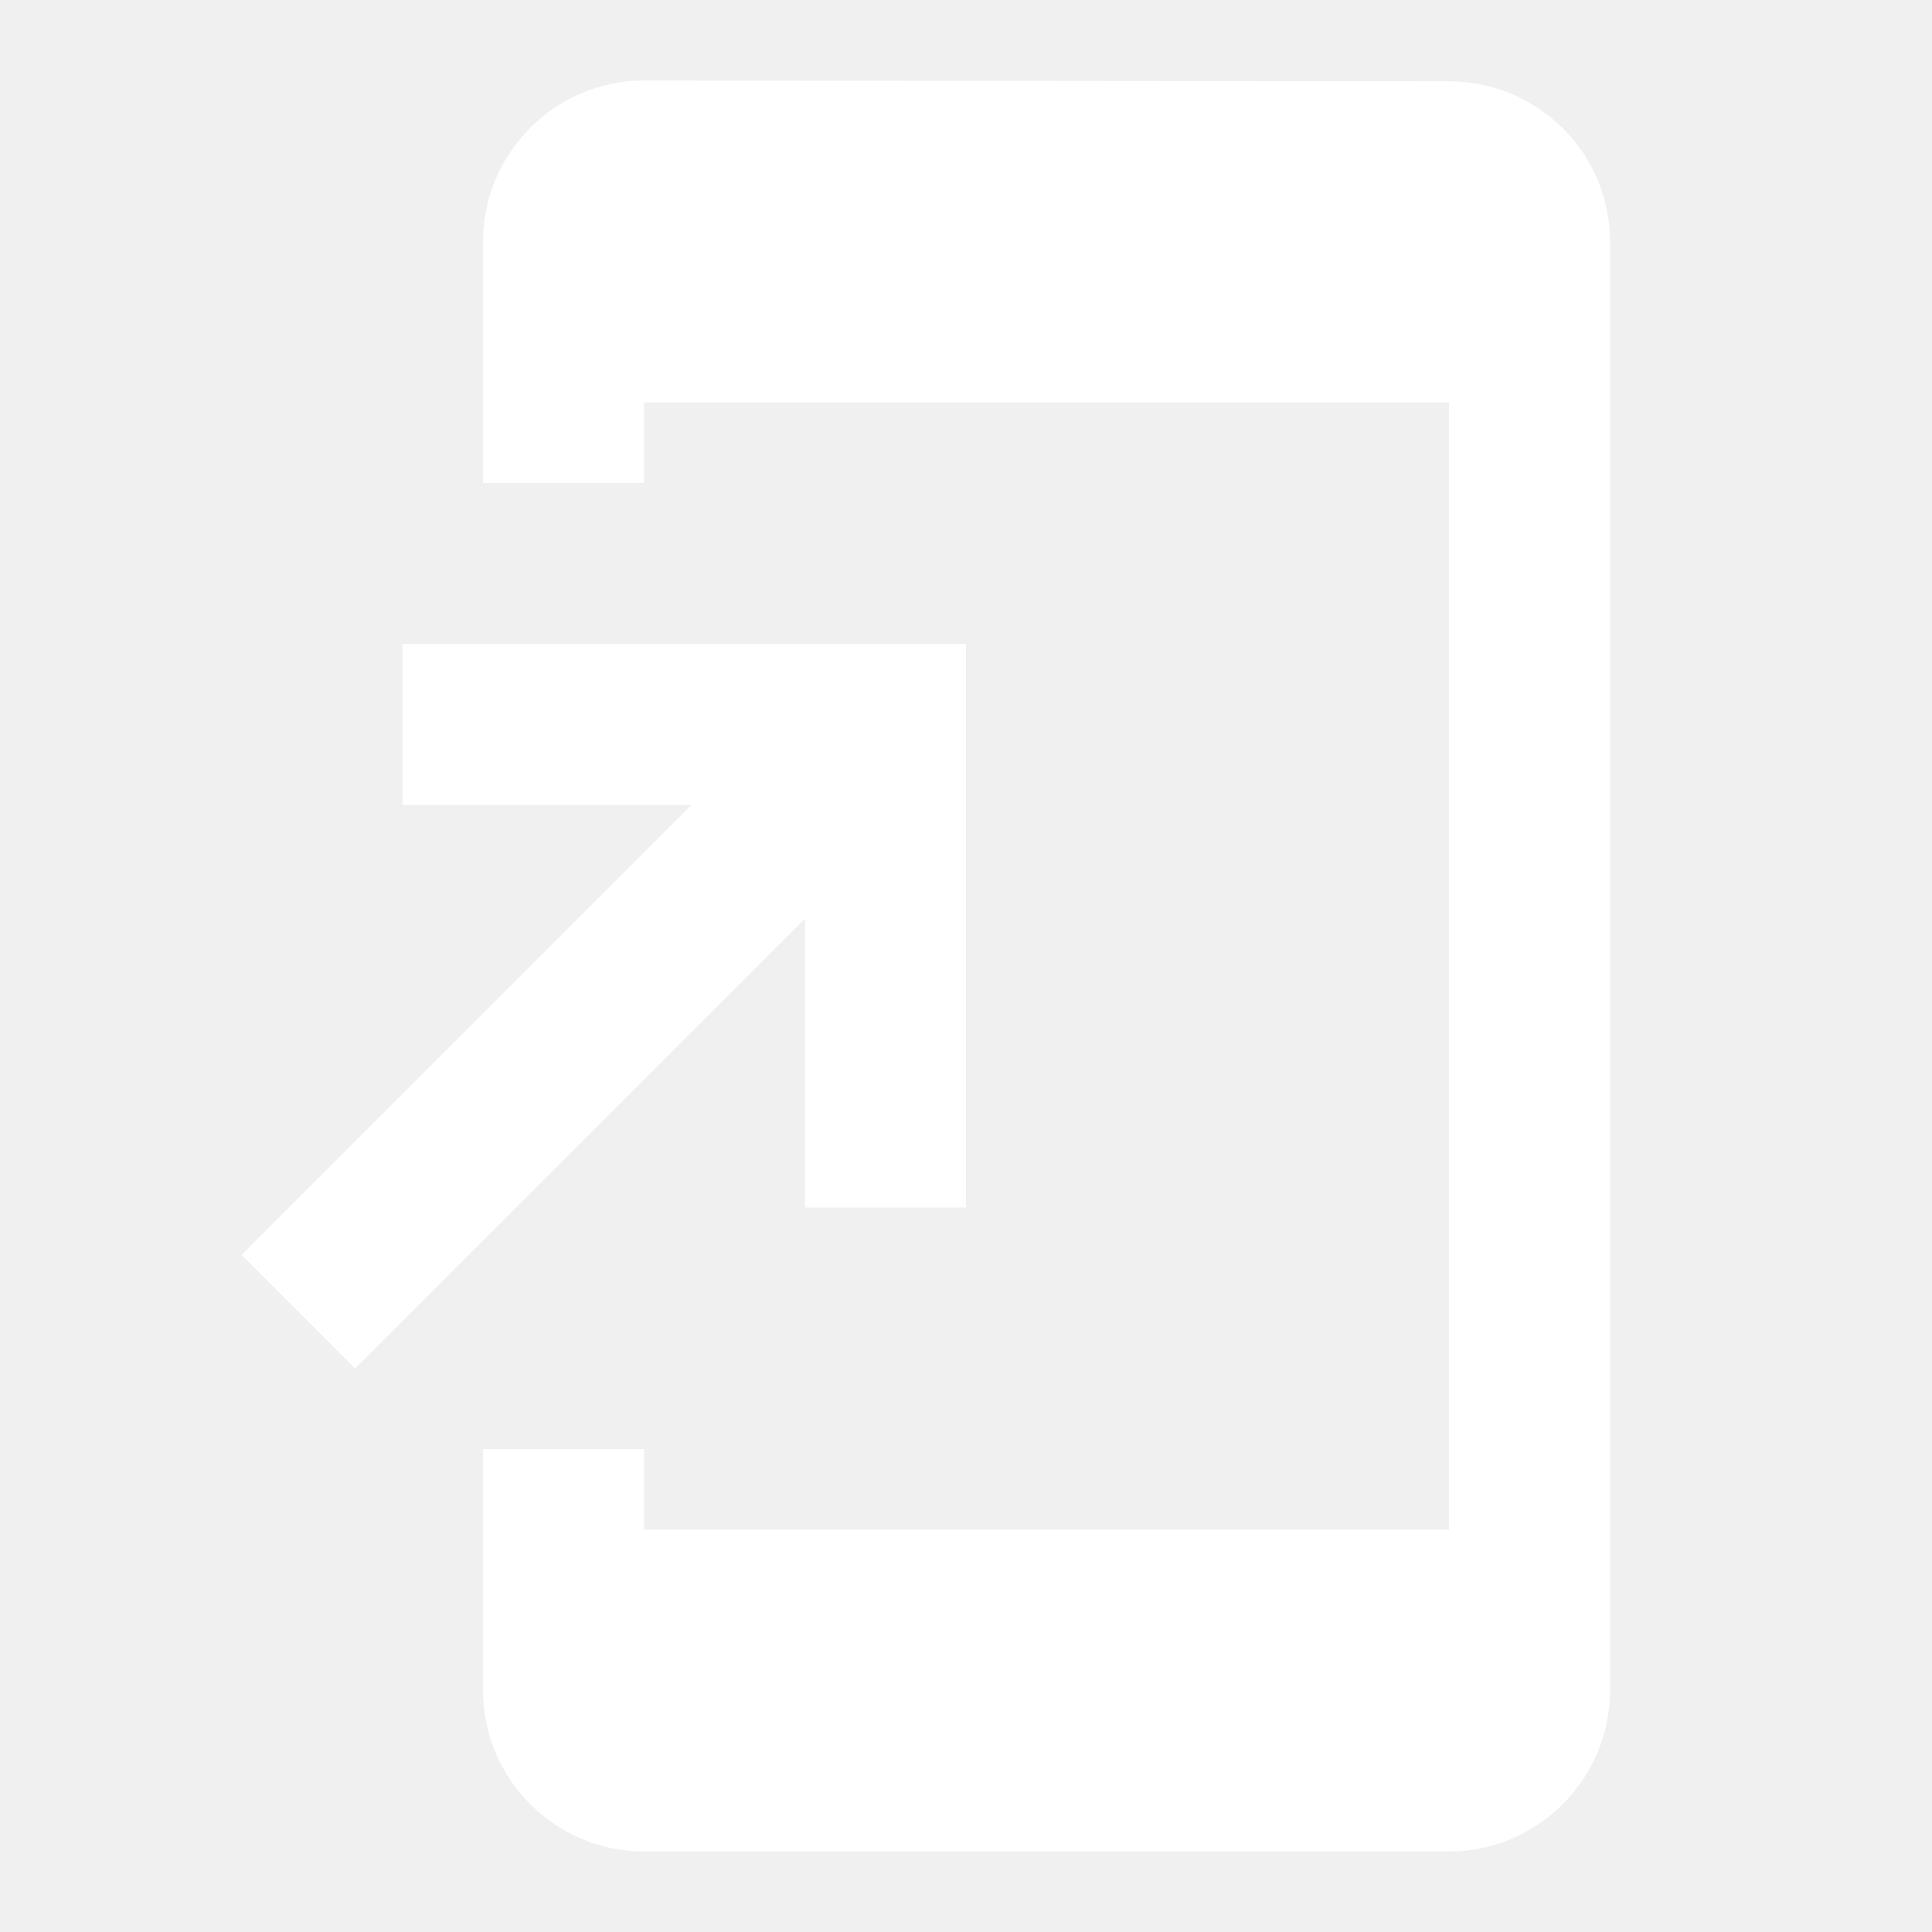
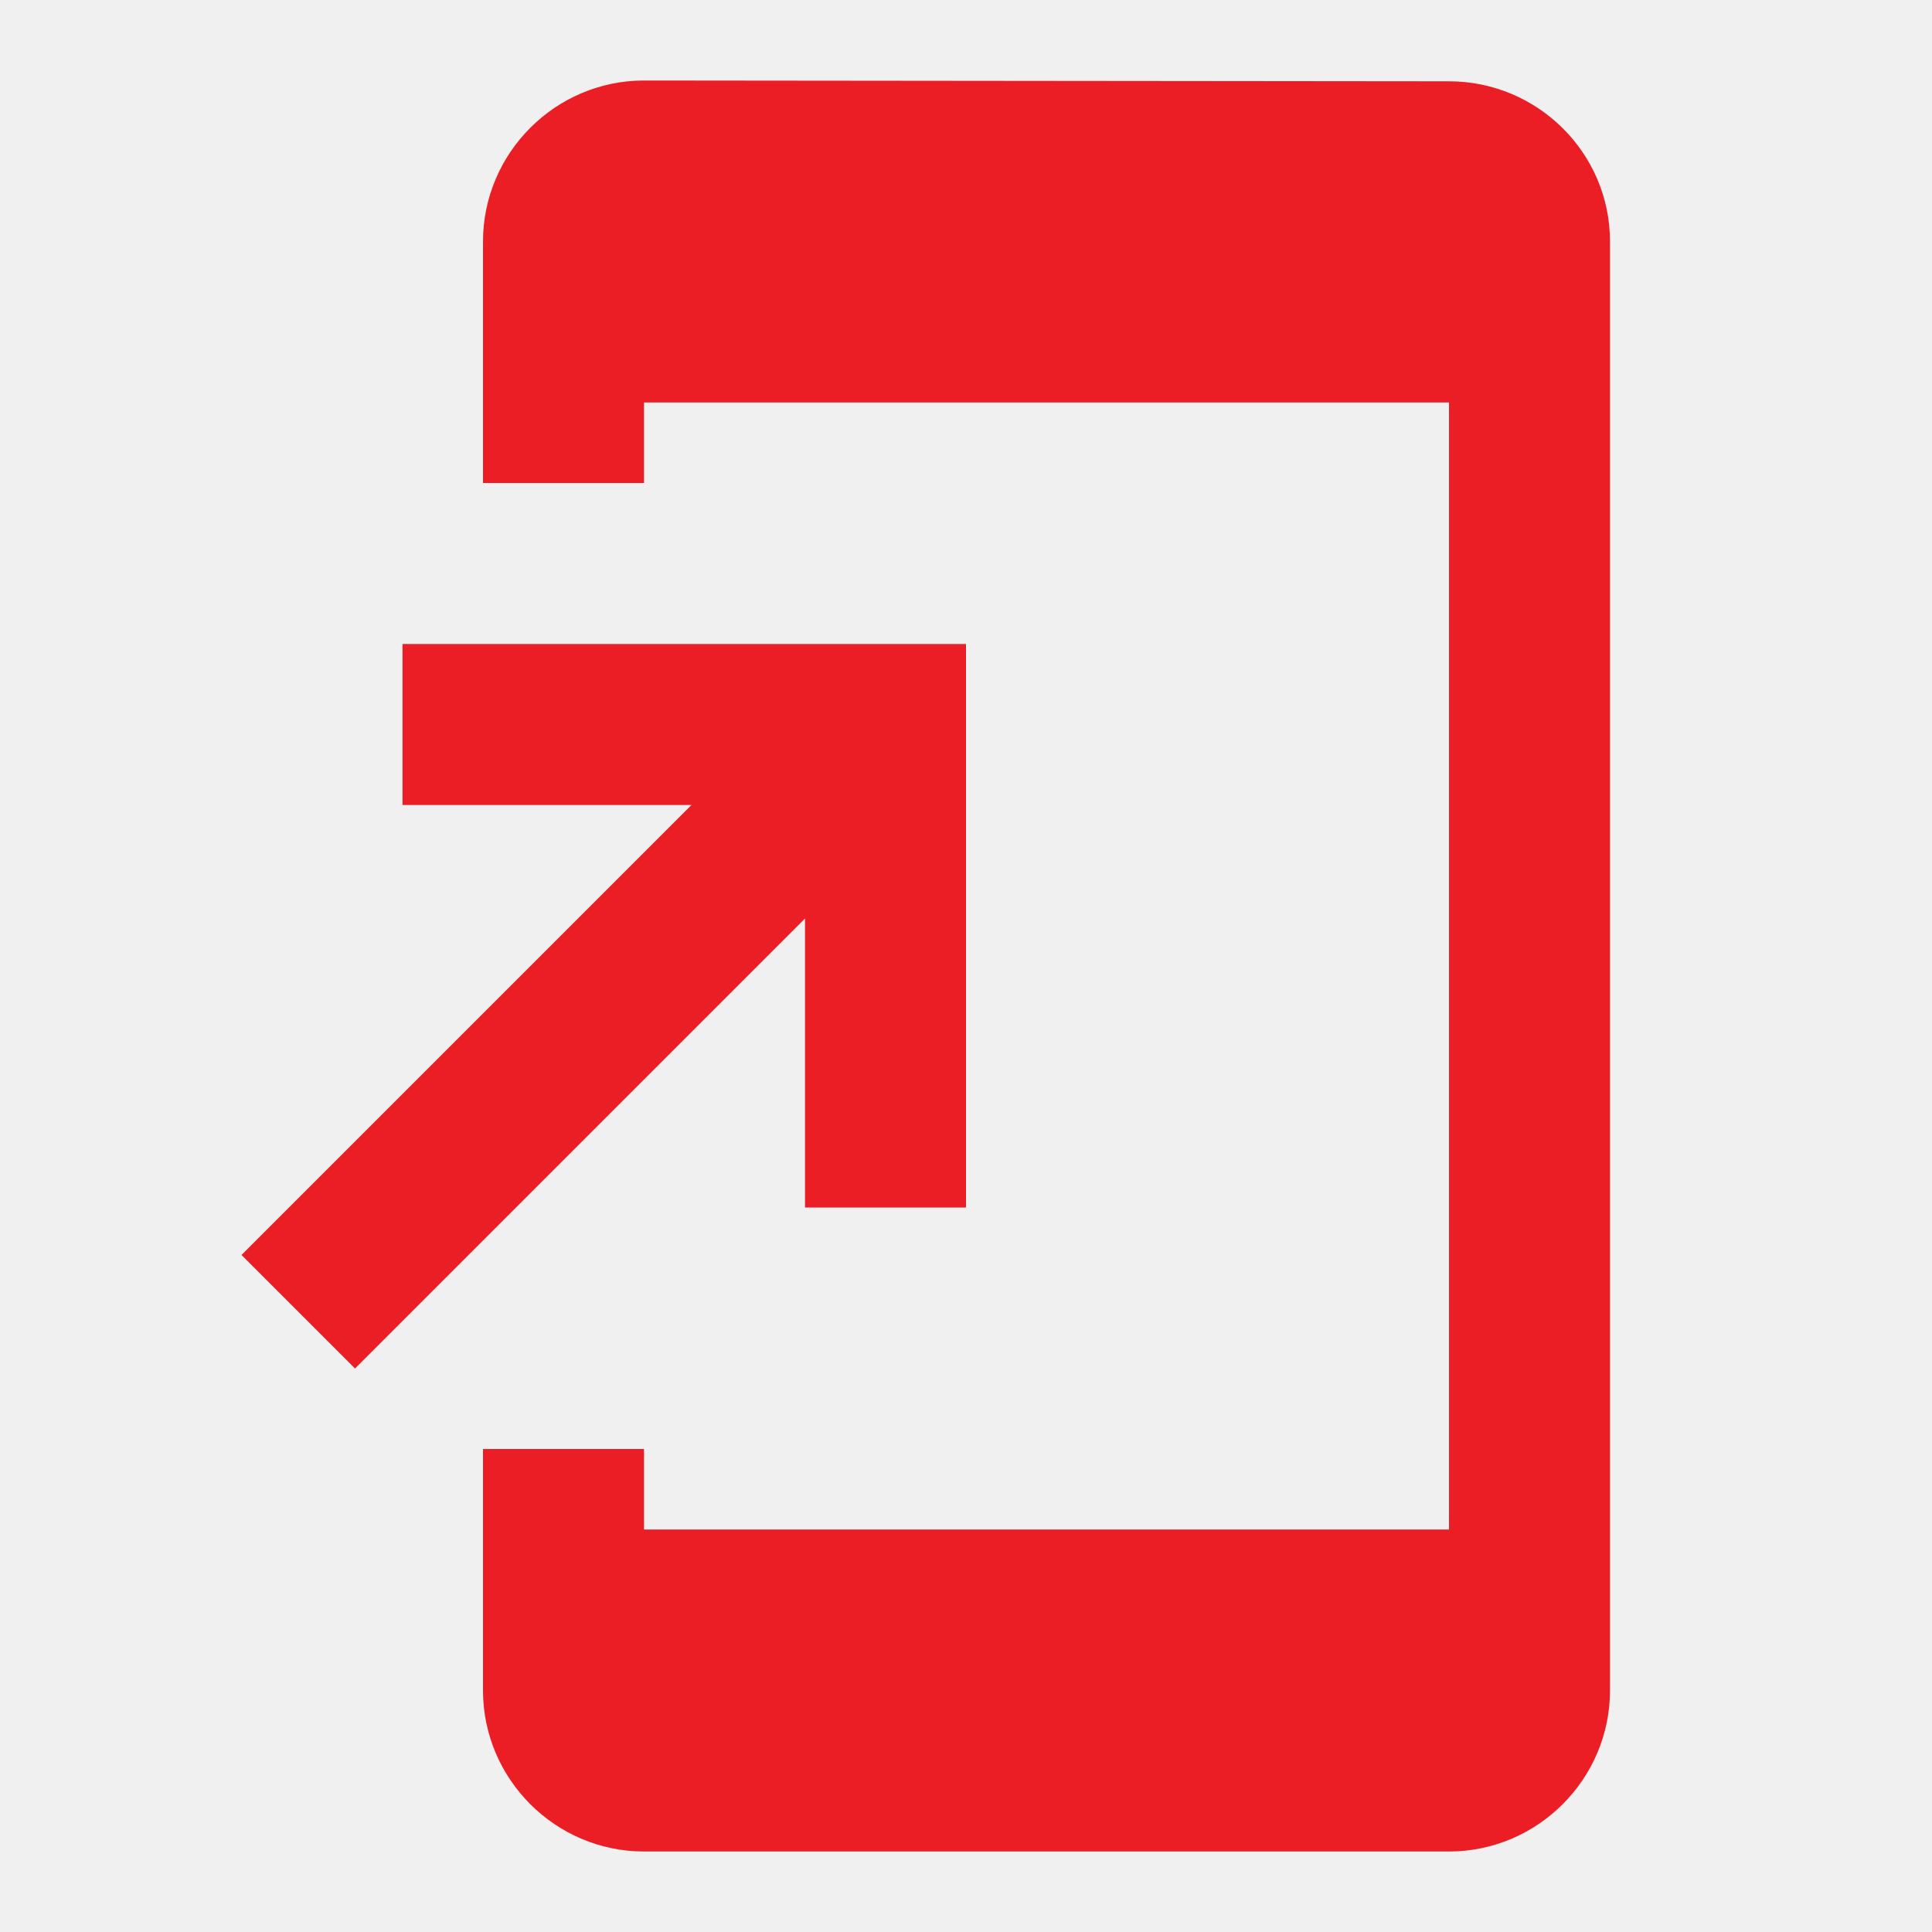
- <svg xmlns="http://www.w3.org/2000/svg" width="24" height="24" fill="#FFF">
+ <svg xmlns="http://www.w3.org/2000/svg" width="24" height="24" fill="#EC1E25">
  <path fill="none" d="M0 0h24v24H0V0z" />
  <path d="M18 1.01L8 1c-1.1 0-2 .9-2 2v3h2V5h10v14H8v-1H6v3c0 1.1.9 2 2 2h10c1.1 0 2-.9 2-2V3c0-1.1-.9-1.99-2-1.99zM10 15h2V8H5v2h3.59L3 15.59 4.41 17 10 11.41z" />
  <path fill="none" d="M0 0h24v24H0V0z" />
</svg>
